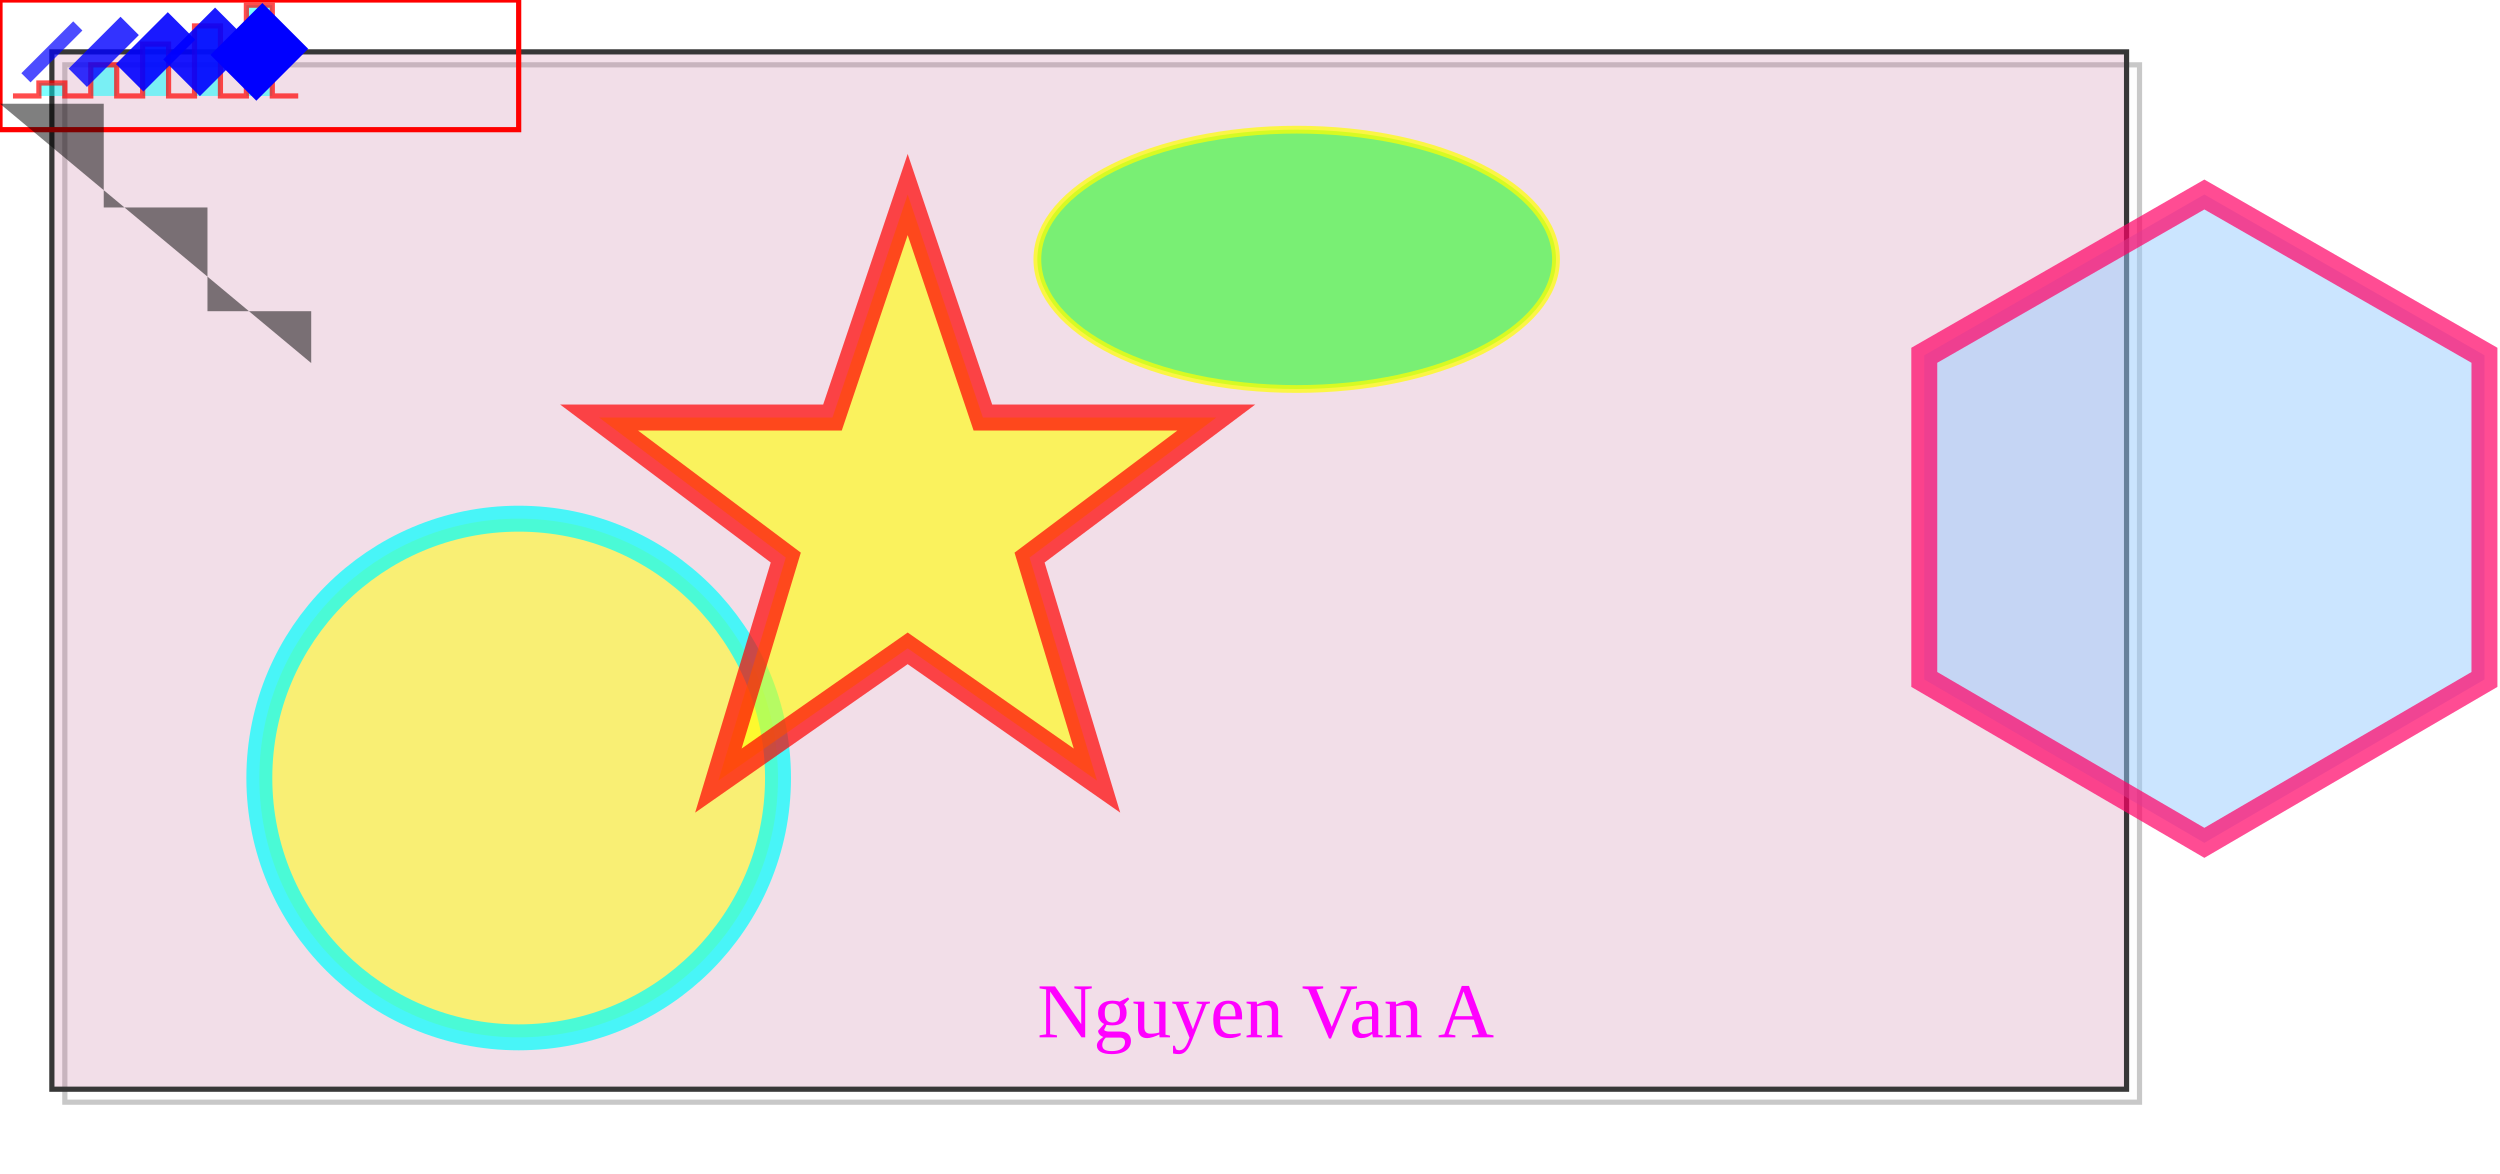
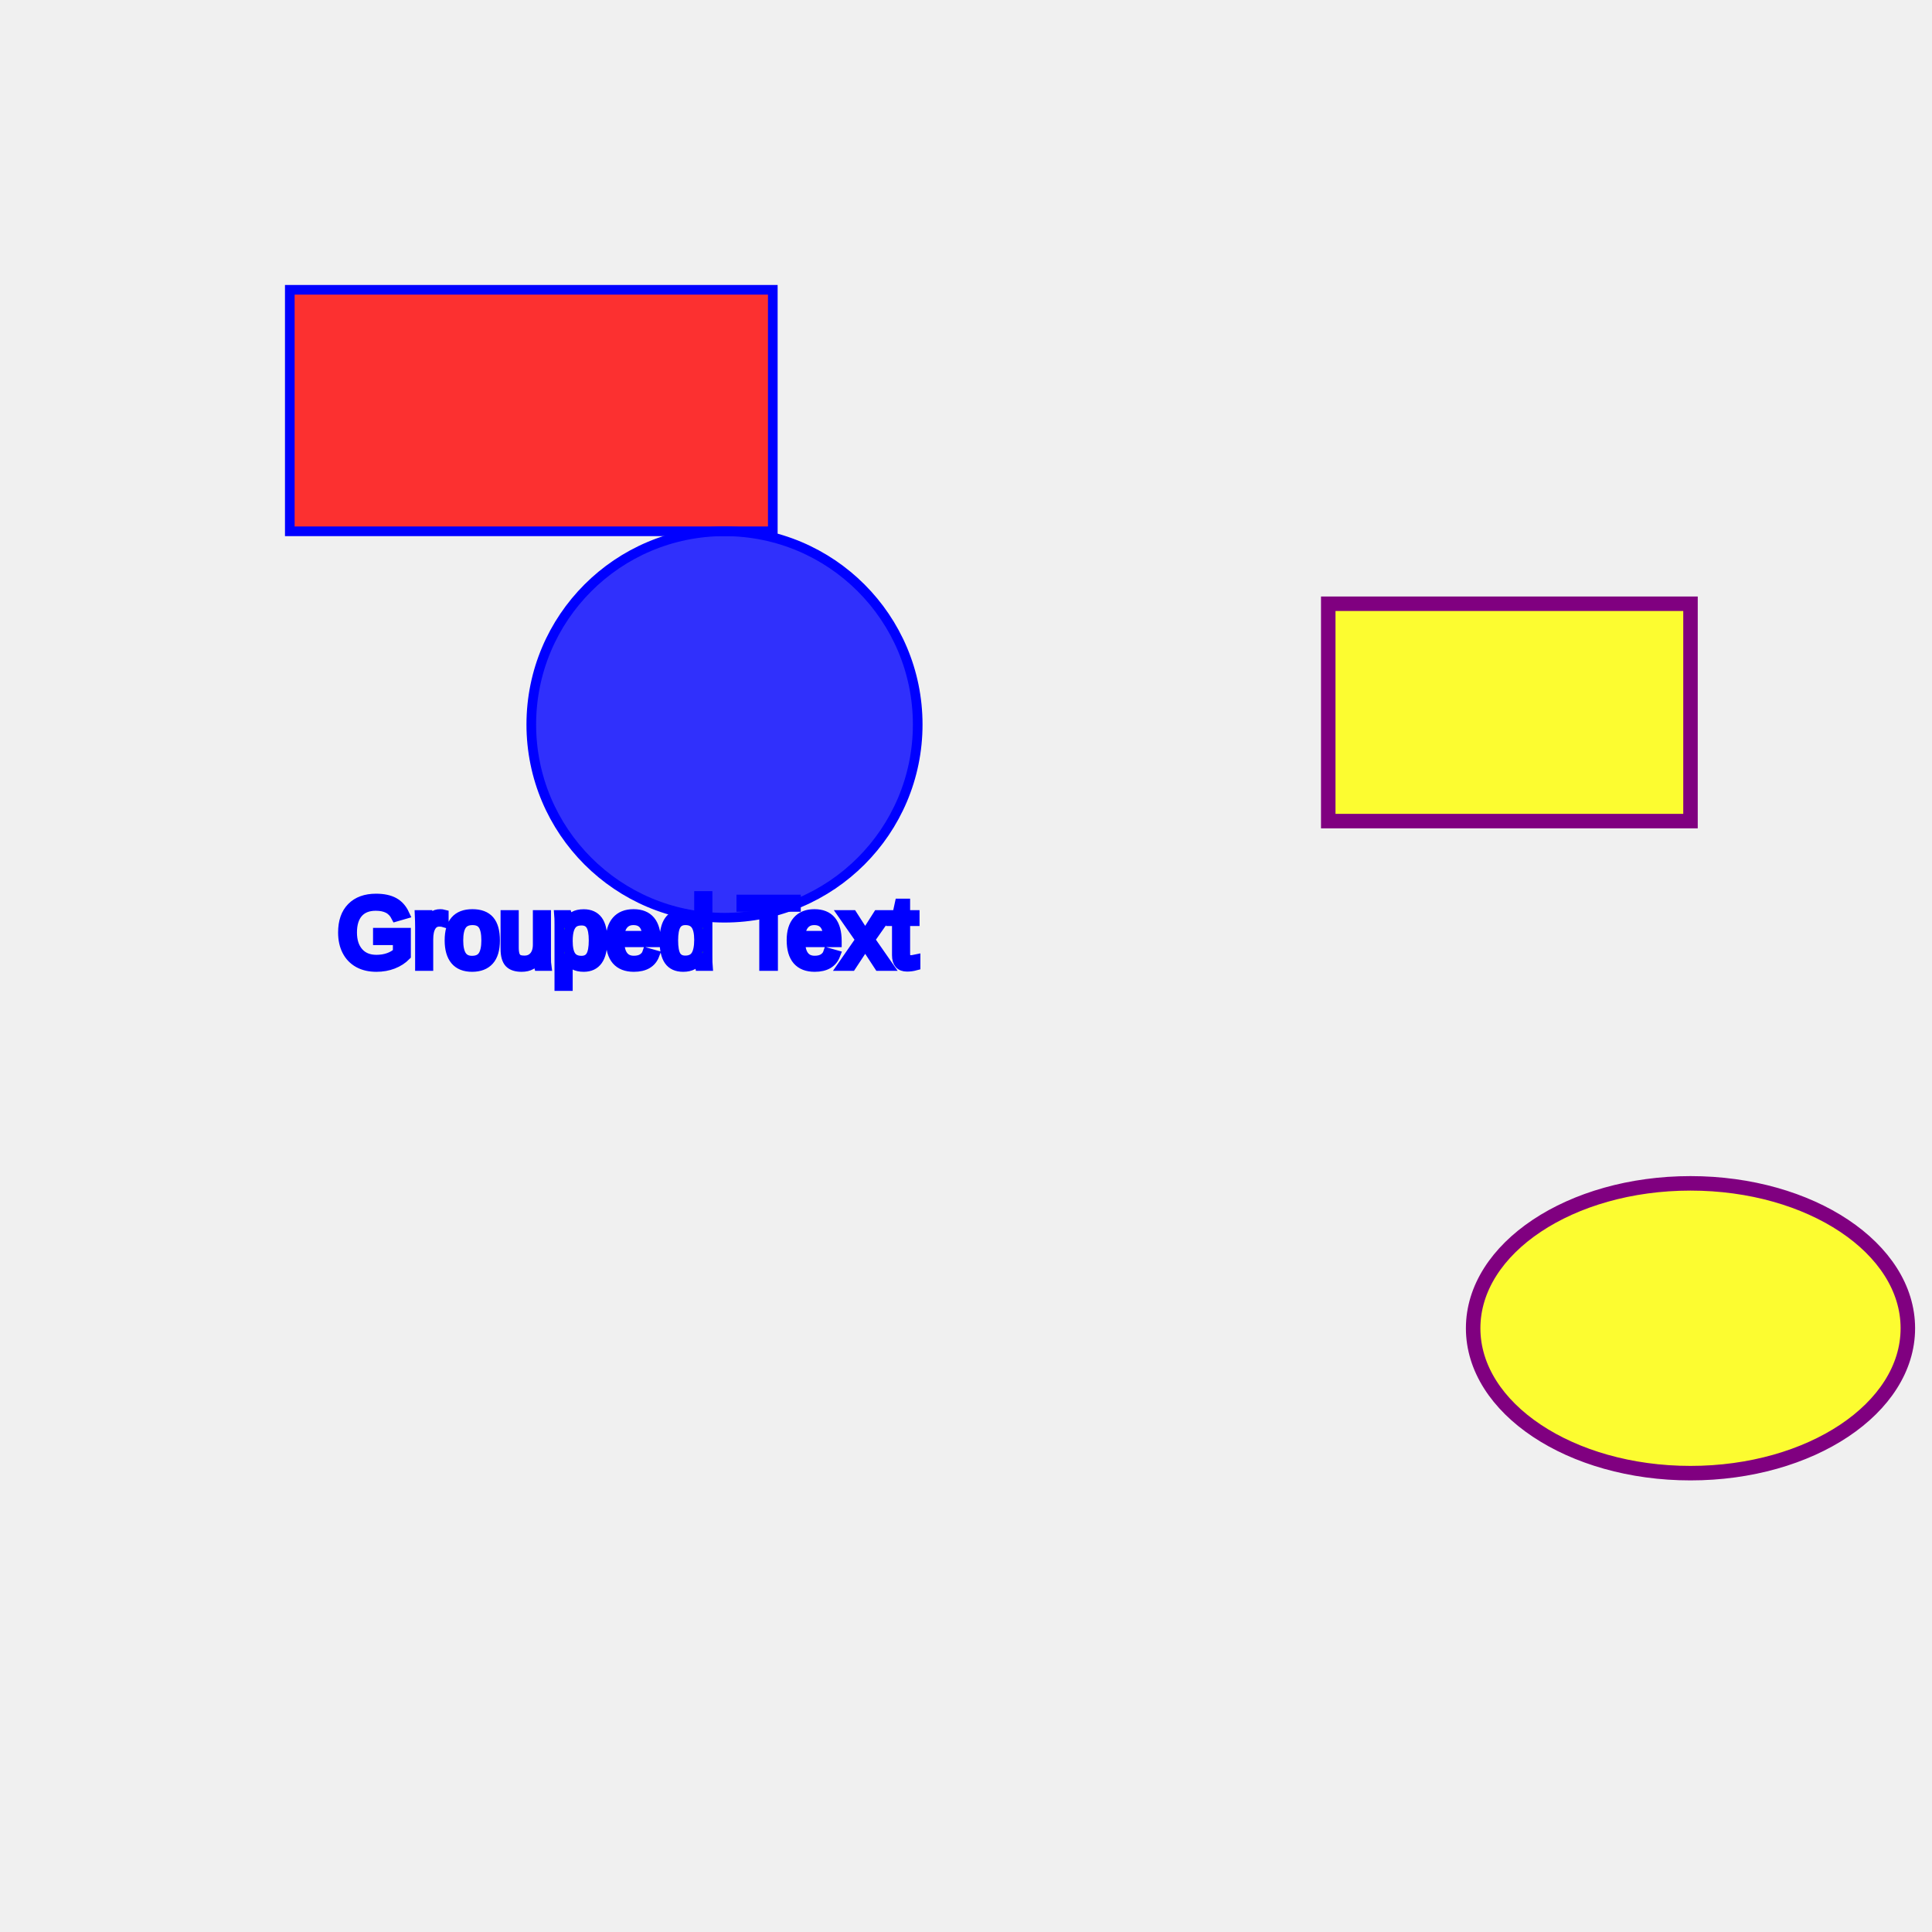
- <svg xmlns="http://www.w3.org/2000/svg">
-   <rect fill-opacity="0.01" stroke="rgb(200,200,200)" stroke-width="2" x="25" y="25" width="800" height="400" />
-   <rect fill-opacity="0.2" fill="rgb(200,100,150)" stroke="rgb(55,55,55)" stroke-width="2" x="20" y="20" width="800" height="400" />
-   <text x="0" y="0" fill="rgb(0,0,255)" font-size="40">SVG Demo</text>
-   <rect fill-opacity="0" x="0" y="0" width="200" height="50" stroke="rgb(255,0,0)" stroke-width="2" />
-   <text x="400" y="400" fill="rgb(255,0,255)" font-size="30">Nguyen Van A</text>
-   <circle cx="200" cy="300" r="100" fill="rgb(255, 255, 0)" stroke="rgb(0, 255, 255)" stroke-width="10" stroke-opacity="0.7" fill-opacity="0.5" />
-   <polyline stroke="rgb(255, 0, 0)" stroke-width="2" stroke-opacity="0.7" fill="rgb(0, 255, 255)" fill-opacity="0.5" points="5,37 15,37 15,32 25,32 25,37 35,37 35,25 45,25 45,37 55,37 55,17 65,17 65,37 75,37 75,10 85,10 85,37 95,37 95,2 105,2 105,37 115,37" />
-   <ellipse cx="500" cy="100" rx="100" ry="50" stroke="rgb(255, 255, 0)" stroke-width="3" fill="rgb(0, 255, 0)" stroke-opacity="0.7" fill-opacity="0.5" />
-   <line x1="10" y1="30" x2="30" y2="10" stroke="rgb(0, 0, 255)" stroke-width="5" stroke-opacity="0.7" />
-   <line x1="30" y1="30" x2="50" y2="10" stroke="rgb(0, 0, 255)" stroke-width="10" stroke-opacity="0.8" />
-   <line x1="50" y1="30" x2="70" y2="10" stroke="rgb(0, 0, 255)" stroke-width="15" stroke-opacity="0.9" />
-   <line x1="70" y1="30" x2="90" y2="10" stroke="rgb(0, 0, 255)" stroke-width="20" stroke-opacity="0.9" />
-   <line x1="90" y1="30" x2="110" y2="10" stroke="rgb(0, 0, 255)" stroke-width="25" stroke-opacity="1.0" />
-   <polygon fill="rgb(153, 204, 255)" fill-opacity="0.5" stroke-width="10" stroke="rgb(255, 0, 102)" stroke-opacity="0.7" points="850,75 958,137 958,262 850,325 742,262 742,137" />
-   <polygon fill="rgb(255, 255, 0)" fill-opacity="0.6" stroke-width="10" stroke="rgb(255, 0, 0)" stroke-opacity="0.7" points="350,75 379,161 469,161 397,215 423,301 350,250 277,301 303,215 231,161 321,161" />
-   <polyline points="0,40 40,40 40,80 80,80 80,120 120,120 120,140" fill-opacity="0.5" />
+ <svg xmlns="http://www.w3.org/2000/svg" width="400" height="400" viewBox="0 0 400 400">
+   <rect width="400" height="400" fill="#f0f0f0" />
+   <g transform="translate(50, 50)" fill-opacity="0.8" stroke="blue" stroke-width="2">
+     <rect x="10" y="10" width="100" height="50" fill="red" />
+     <circle cx="100" cy="100" r="40" fill="blue" />
+     <text x="20" y="150" font-family="Arial" font-size="20" fill="green">
+ 			Grouped Text
+ 		</text>
+     <g transform="scale(1.5)" stroke="purple" fill="yellow">
+       <rect x="150" y="50" width="50" height="30" />
+       <ellipse cx="200" cy="150" rx="30" ry="20" />
+     </g>
+   </g>
</svg>
